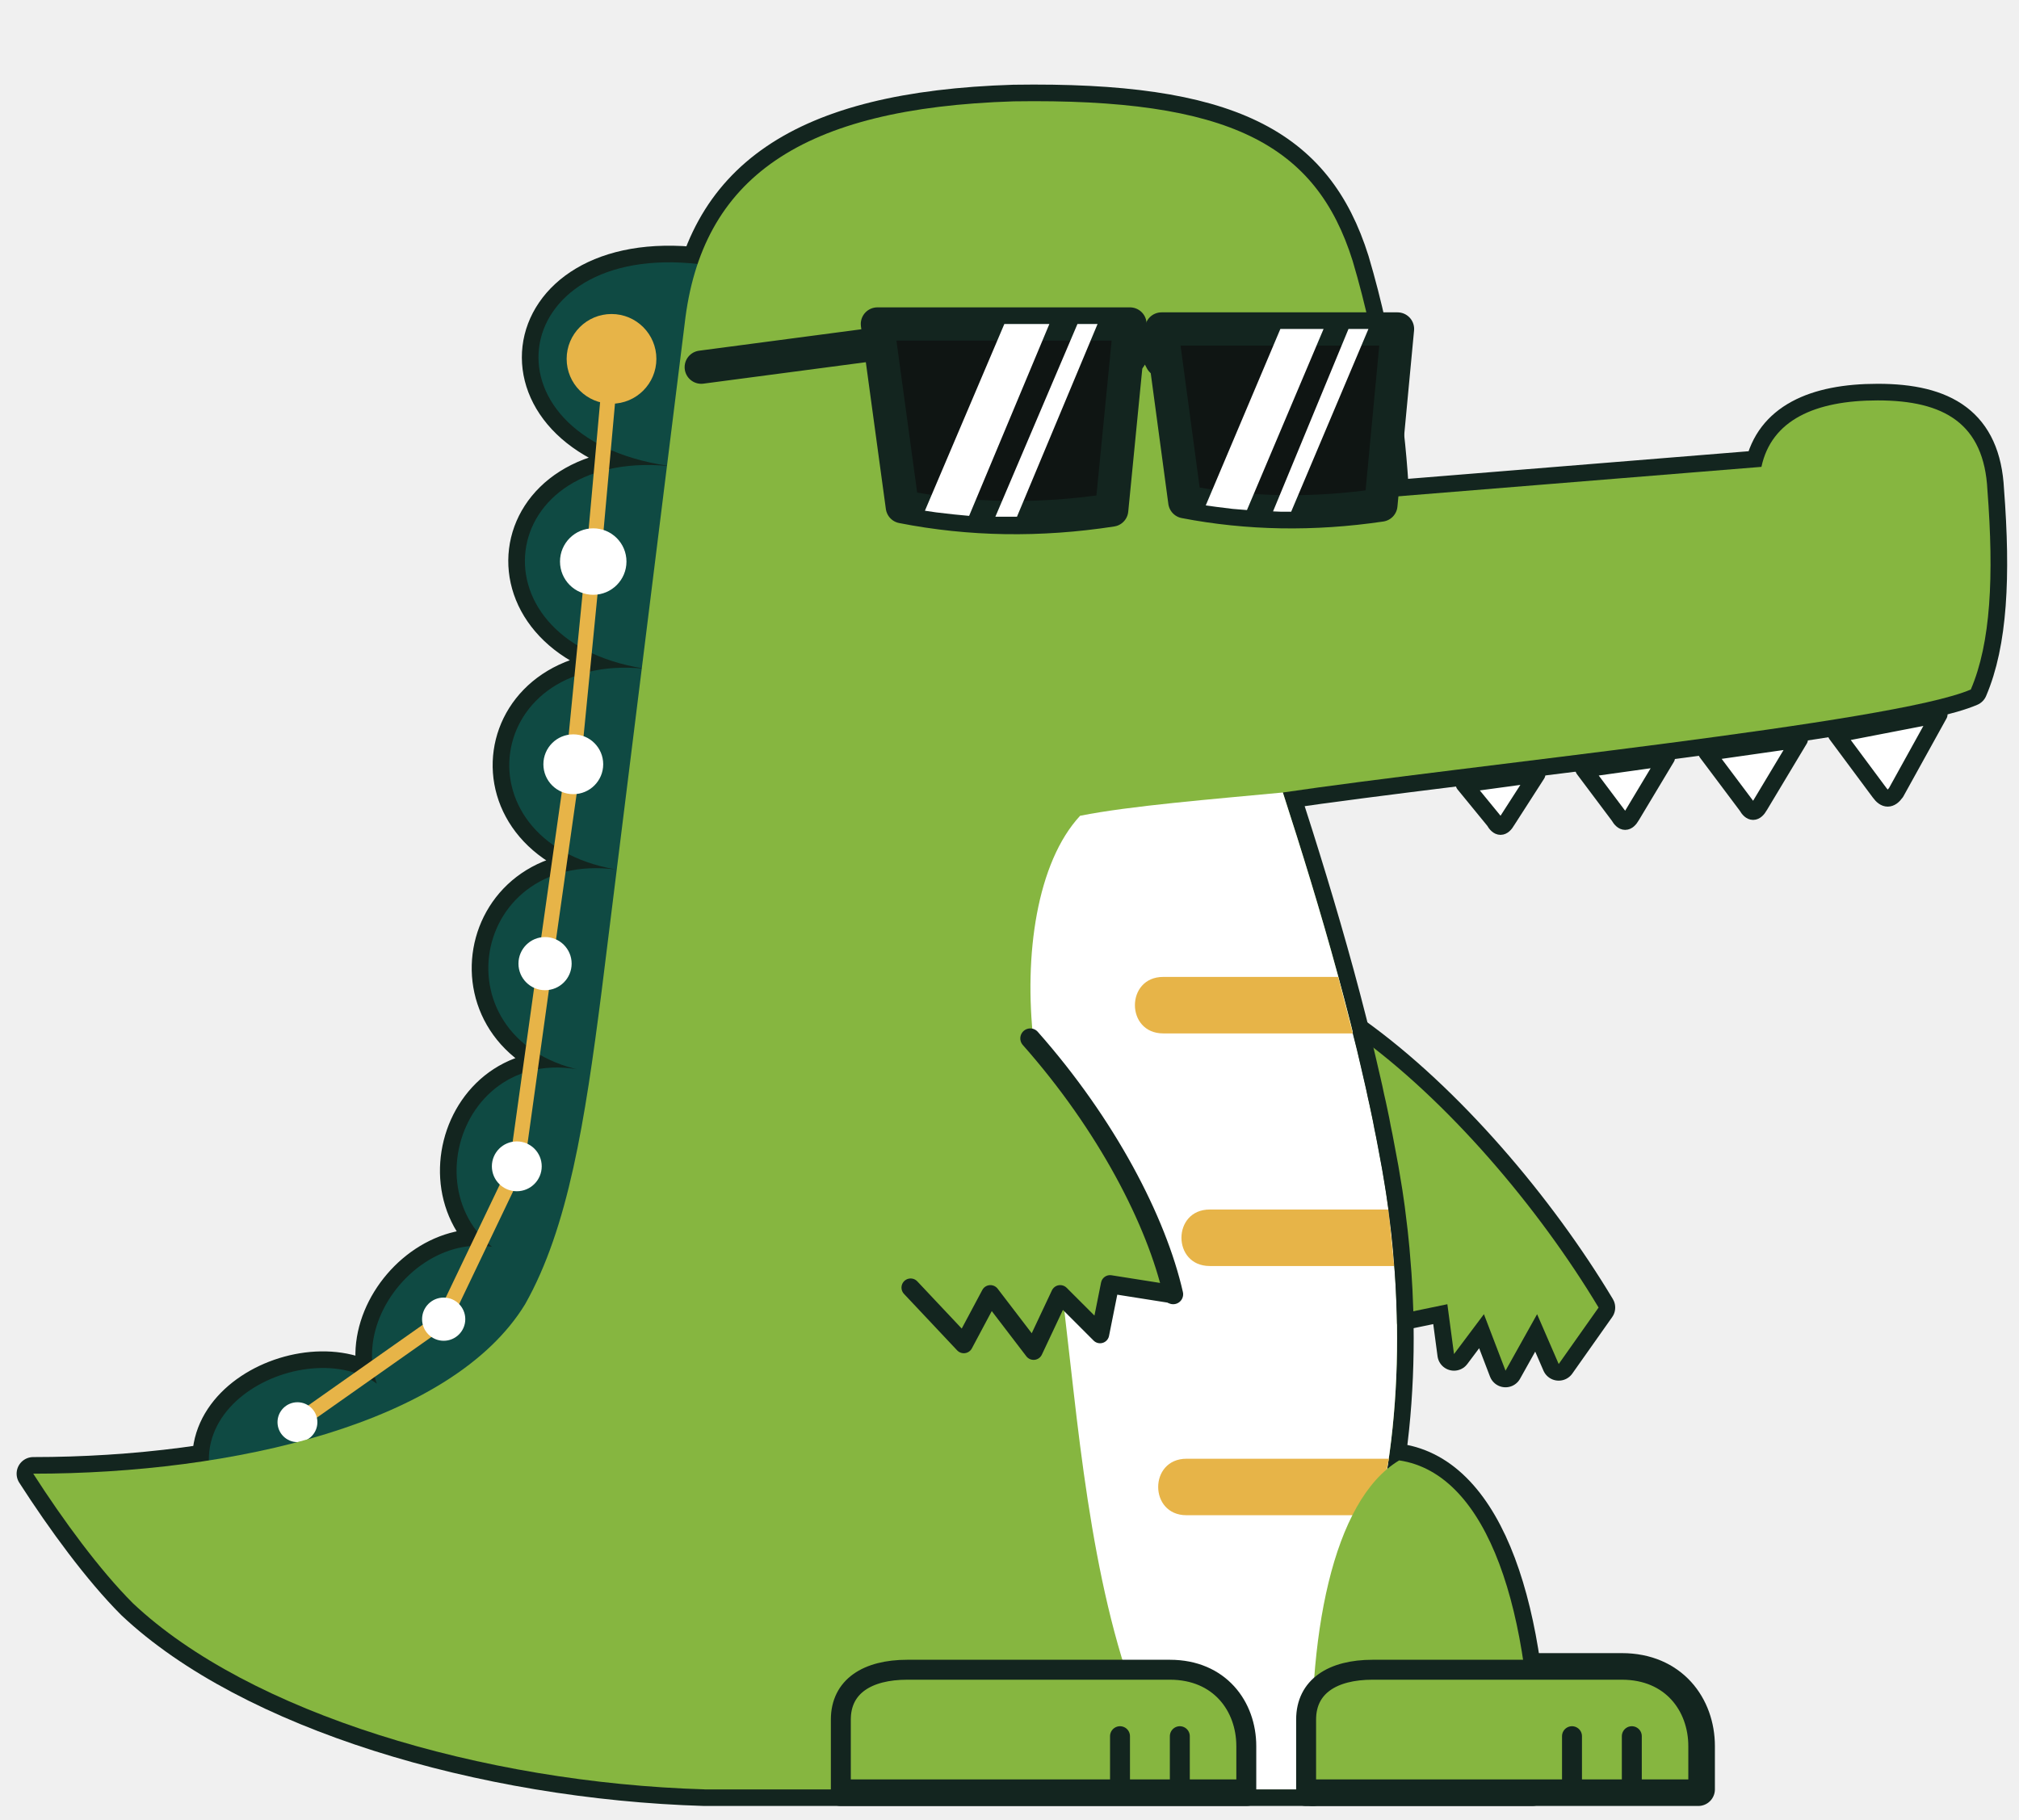
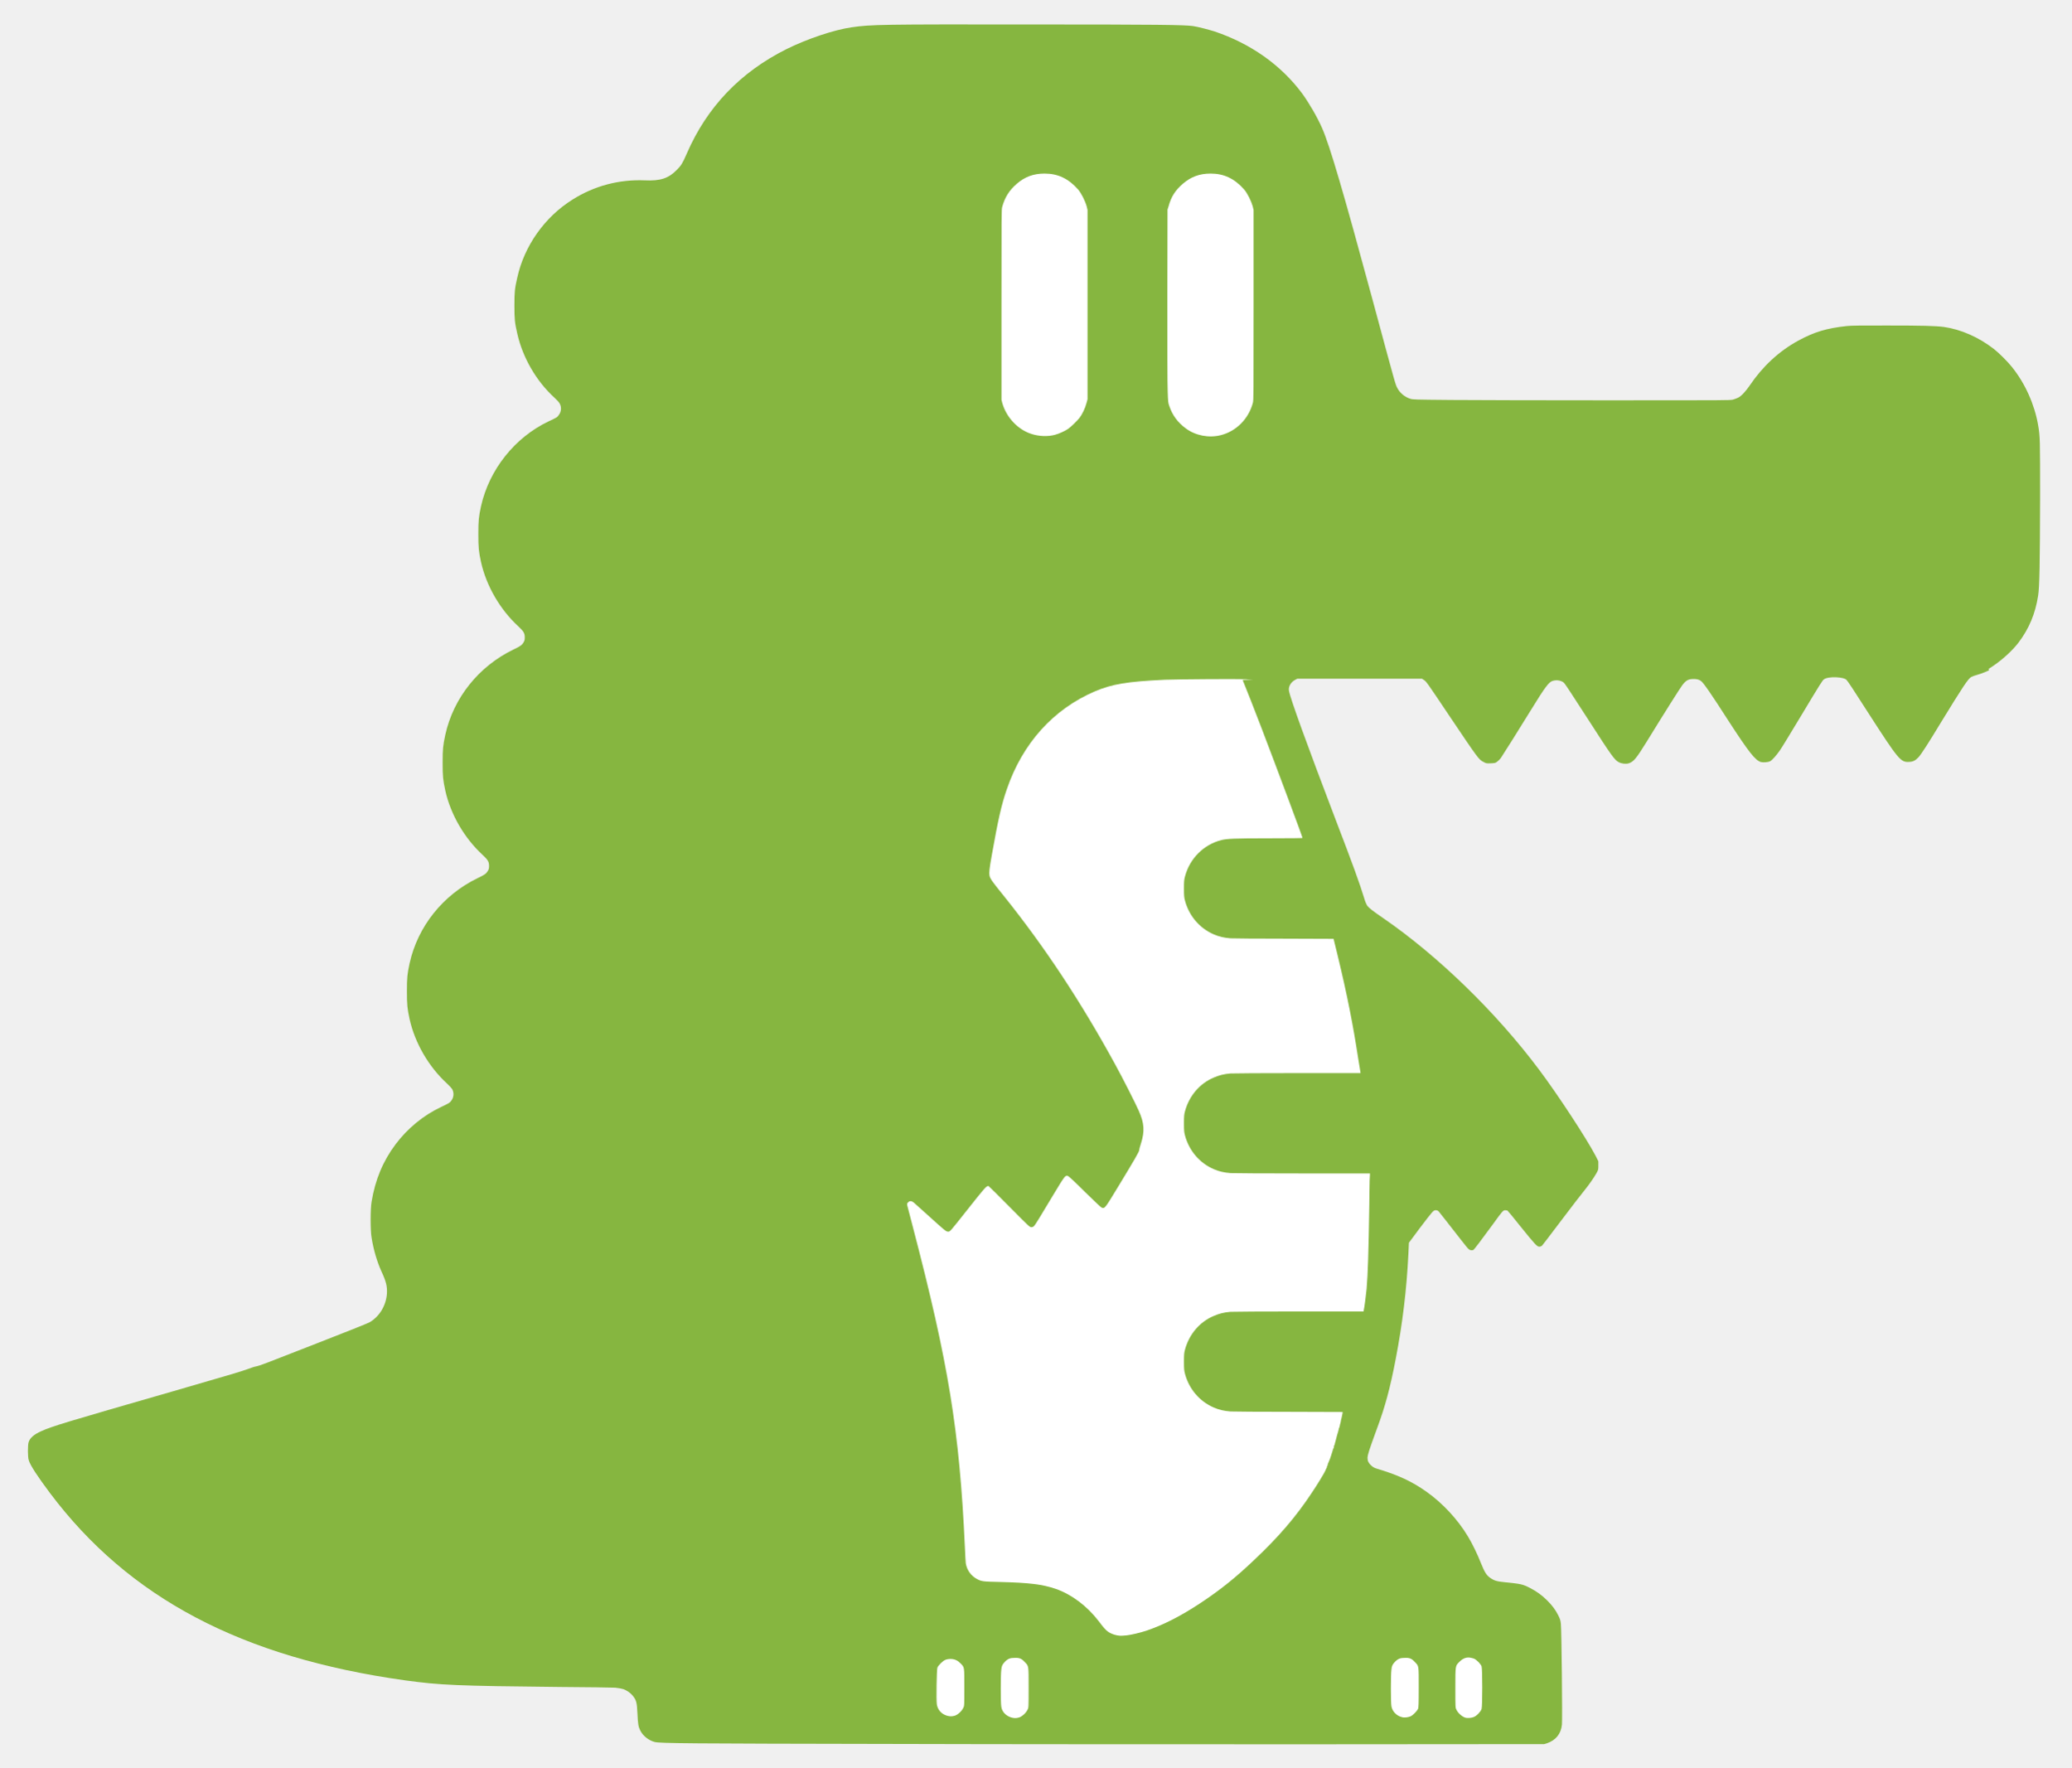
- <svg xmlns="http://www.w3.org/2000/svg" width="1215" height="1095" viewBox="-50 225 1215 1095">
-   <g stroke="#13251f" stroke-width="20" stroke-linejoin="round" fill="#13251f">
-     <path d="M431 392 L371 384 C252 370 237 492 357 506 C246 492 231 614 342 628 C240 614 223 735 325 749 C232 733 211 854 304 870 C221 849 191 968 274 989 C216 939 136 1033 194 1082 C174 1018 58 1054 78 1118 L300 1180 L480 420 Z" />
-     <path d="M362 420 C372 332 432 290 560 286 C690 284 742 312 764 382 C780 436 786 486 788 524 L1010 506 C1016 478 1042 466 1080 466 C1120 466 1144 480 1146 520 C1150 572 1148 612 1136 640 C1090 660 830 686 722 702 C744 770 768 850 782 930 C796 1010 794 1100 770 1170 L740 1302 L374 1302 C240 1298 100 1256 30 1190 C10 1170 -12 1140 -30 1112 C90 1112 222 1082 266 1010 C292 964 302 900 312 822 Z" />
-     <path d="M765 847 C821 887 876 952 912 1012 L888 1046 L875 1016 L856 1050 L843 1016 L825 1040 L821 1010 L792 1016 L791 1013 L791 1010 L791 1007 L791 1004 L791 1001 L791 998 L791 995 L790 991 L790 988 L790 985 L790 982 L789 979 L789 976 L789 973 L789 970 L788 967 L788 963 L787 960 L787 957 L787 954 L786 951 L786 948 L785 945 L785 942 L785 939 L784 936 L784 933 L783 930 L782 927 L782 924 L781 921 L781 918 L780 915 L780 912 L779 909 L779 906 L778 903 L777 900 L777 897 L776 894 L775 891 L775 888 L774 885 L773 882 L773 879 L772 876 L771 873 L771 870 L770 867 L769 864 L769 861 L768 858 L767 855 L767 852 L766 849 L765 847 Z" />
-     <path d="M740 1302 C736 1210 752 1128 792 1104 C846 1112 872 1196 872 1302 Z" />
-     <path d="M456 1302 V1260 C456 1240 472 1230 496 1230 H654 C684 1230 700 1252 700 1276 V1302 Z" />
-     <path d="M736 1302 V1260 C736 1240 752 1230 776 1230 H926 C956 1230 972 1252 972 1276 V1302 Z" />
-   </g>
-   <g fill="#0f4a43">
-     <path d="M431 392 L371 384 C252 370 237 492 357 506 C246 492 231 614 342 628 C240 614 223 735 325 749 C232 733 211 854 304 870 C221 849 191 968 274 989 C216 939 136 1033 194 1082 C174 1018 58 1054 78 1118 L300 1180 L480 420 Z" />
-   </g>
-   <path d="M318 441 L307 563 L295 685 L278 805 L261 927 L217 1019 L129 1081" fill="none" stroke="#e7b448" stroke-width="9" stroke-linejoin="round" stroke-linecap="round" />
-   <circle cx="318" cy="441" r="27" fill="#e7b448" />
+ <svg xmlns="http://www.w3.org/2000/svg" width="1160" height="990" viewBox="50 160 1160 990">
+   <path d="M547.9 1136.7 C436.5 1136.5 419.5 1136.4 416.6 1135.6 C413.3 1134.7 410.1 1132.2 408.6 1129.2 C407.5 1127.0 407.3 1125.7 407.0 1119.5 C406.7 1113.4 406.4 1112.2 404.3 1109.6 C403.1 1108.1 401.0 1106.7 399.1 1106.0 C398.2 1105.7 396.4 1105.4 394.6 1105.2 C393.0 1105.1 378.9 1104.9 363.4 1104.8 C305.6 1104.2 296.5 1103.8 276.9 1101.1 C185.3 1088.3 122.2 1055.0 78.0 996.2 C71.1 987.0 66.9 980.6 66.1 977.8 C65.5 976.1 65.5 969.5 66.0 967.8 C66.7 965.4 68.9 963.4 73.2 961.5 C79.5 958.7 85.8 956.8 146.9 939.2 C182.2 929.0 185.0 928.1 188.9 926.7 C190.6 926.1 192.5 925.4 193.3 925.3 C195.7 924.8 197.7 924.0 227.1 912.5 C243.8 906.0 256.1 901.1 257.1 900.5 C262.6 897.2 266.2 891.2 266.7 884.5 C266.9 880.4 266.3 877.8 263.6 872.0 C261.1 866.4 259.2 860.0 258.1 853.1 C257.4 849.2 257.4 837.1 258.1 833.1 C260.1 820.8 264.5 810.2 271.6 800.8 C278.3 791.9 287.2 784.6 297.0 780.0 C301.6 777.8 301.8 777.7 302.7 776.5 C304.2 774.6 304.4 772.0 303.2 769.9 C302.8 769.3 301.5 767.9 300.2 766.7 C290.1 757.4 282.4 744.2 279.4 730.8 C278.1 724.7 277.9 722.9 277.9 715.1 C277.9 707.4 278.1 705.6 279.4 699.5 C284.0 678.8 298.1 661.2 317.5 651.8 C321.5 649.9 322.3 649.3 323.2 647.8 C323.8 646.8 323.9 646.3 323.9 644.9 C323.9 642.6 323.2 641.5 320.2 638.7 C310.1 629.4 302.4 616.2 299.4 602.8 C298.1 596.7 297.9 594.9 297.9 587.1 C297.9 579.4 298.1 577.6 299.4 571.5 C304.0 550.8 318.1 533.2 337.5 523.8 C341.5 521.9 342.3 521.3 343.2 519.8 C343.8 518.8 343.9 518.3 343.9 516.9 C343.9 514.6 343.2 513.5 340.2 510.7 C330.1 501.4 322.4 488.2 319.4 474.8 C318.1 468.7 317.9 466.9 317.9 459.1 C317.9 451.4 318.1 449.6 319.4 443.5 C324.0 423.0 338.3 405.0 357.2 396.0 C361.9 393.8 362.1 393.7 362.9 392.5 C364.4 390.6 364.6 388.0 363.4 385.9 C363.1 385.3 361.8 383.9 360.5 382.7 C350.3 373.4 342.7 360.2 339.7 346.8 C338.3 340.7 338.1 338.9 338.1 331.1 C338.1 323.4 338.3 321.6 339.7 315.5 C343.6 297.7 355.1 281.5 370.6 271.8 C382.8 264.1 396.7 260.4 411.2 261.0 C419.8 261.4 424.4 259.9 429.0 255.2 C431.5 252.7 432.2 251.6 434.6 246.1 C445.9 220.0 464.5 200.5 490.5 187.5 C502.2 181.7 517.2 176.7 526.9 175.3 C537.7 173.7 544.4 173.6 625.8 173.7 C698.5 173.7 713.3 173.9 718.2 174.6 C721.3 175.1 726.3 176.4 730.2 177.6 C750.4 184.4 767.3 196.3 779.2 212.2 C783.0 217.4 787.7 225.4 790.5 231.8 C794.8 241.6 802.4 267.5 818.6 327.4 C831.9 376.7 831.5 375.1 832.5 377.1 C833.9 379.9 836.6 382.3 839.8 383.3 C841.3 383.8 841.8 383.8 863.1 384.0 C875.1 384.1 915.0 384.2 951.8 384.2 C1017.2 384.2 1018.7 384.2 1020.6 383.8 C1021.6 383.5 1022.9 383.0 1023.5 382.7 C1025.3 381.8 1027.6 379.3 1029.9 376.0 C1037.1 365.3 1046.3 356.7 1057.1 350.8 C1066.1 345.9 1073.1 343.8 1084.3 342.6 C1087.3 342.3 1091.6 342.3 1106.9 342.3 C1126.7 342.3 1133.9 342.5 1138.7 343.1 C1148.4 344.5 1158.3 348.9 1166.8 355.5 C1169.5 357.6 1174.7 362.8 1176.8 365.5 C1184.3 374.8 1189.5 386.6 1191.5 398.1 C1192.6 404.7 1192.6 405.7 1192.6 439.1 C1192.5 475.1 1192.3 488.6 1191.5 493.6 C1189.9 503.8 1186.4 512.1 1180.5 519.9 C1177.0 524.5 1171.2 529.7 1165.8 533.3 C1164.0 534.4 1163.3 535.0 1163.7 535.0 C1164.0 535.0 1164.2 535.1 1164.2 535.2 C1164.2 535.5 1159.5 537.4 1157.2 538.0 C1156.1 538.3 1154.6 538.8 1154.1 539.1 C1152.3 540.1 1149.5 544.3 1136.7 565.2 C1130.3 575.8 1126.0 582.5 1124.5 584.1 C1122.8 585.9 1121.5 586.6 1119.3 586.7 C1114.5 587.0 1113.4 585.7 1096.2 559.0 C1088.2 546.5 1084.8 541.3 1084.1 540.7 C1083.2 539.9 1081.4 539.5 1078.4 539.3 C1075.1 539.2 1072.7 539.6 1071.5 540.5 C1070.7 541.1 1069.7 542.6 1058.3 561.6 C1053.0 570.4 1047.9 578.8 1046.9 580.2 C1044.9 583.1 1042.6 585.7 1041.3 586.4 C1040.2 586.9 1037.7 587.1 1036.3 586.8 C1033.1 585.9 1029.5 581.3 1018.2 563.9 C1008.0 548.0 1004.2 542.6 1002.7 541.4 C1001.5 540.5 1000.1 540.2 997.9 540.3 C995.4 540.4 994.1 541.2 992.1 543.9 C990.7 545.8 982.4 558.9 972.2 575.5 C966.5 584.7 965.0 586.6 962.2 587.5 C960.6 588.0 958.1 587.7 956.5 586.8 C954.3 585.6 952.7 583.5 939.4 562.8 C936.0 557.5 931.6 550.7 929.6 547.7 C926.1 542.4 926.0 542.2 924.7 541.6 C923.2 540.9 921.3 540.8 919.7 541.3 C917.5 541.9 915.6 544.4 907.1 558.2 C901.4 567.5 891.9 582.6 890.6 584.5 C890.1 585.2 889.1 586.2 888.5 586.6 C887.6 587.3 887.3 587.4 884.9 587.5 C882.4 587.6 882.3 587.5 880.8 586.7 C878.2 585.3 878.2 585.4 861.6 560.7 C849.8 543.1 848.8 541.6 847.6 540.9 L846.4 540.1 L811.5 540.1 L776.6 540.1 L775.3 540.8 C773.0 542.0 771.5 544.6 771.9 546.8 C772.5 550.8 782.4 578.0 797.5 617.6 C808.0 645.0 811.4 654.4 814.1 663.2 C814.6 665.0 815.3 666.5 815.7 667.2 C816.8 668.6 819.0 670.3 824.7 674.2 C855.5 695.4 888.1 727.1 912.1 759.2 C922.8 773.5 938.5 797.5 943.7 807.4 L945.2 810.4 L945.2 812.7 C945.2 815.1 945.2 815.1 944.1 817.1 C942.5 819.9 940.1 823.3 937.7 826.3 C934.8 829.9 931.8 833.8 922.4 846.2 C917.9 852.2 913.9 857.4 913.6 857.7 C913.2 858.0 912.7 858.2 912.1 858.2 C910.9 858.2 909.9 857.2 901.6 846.9 C897.8 842.1 894.5 838.1 894.3 838.0 C894.0 837.9 893.4 837.8 893.0 837.8 C891.9 837.8 891.5 838.2 886.4 845.3 C879.6 854.6 875.6 859.9 875.1 860.1 C874.3 860.4 873.3 860.2 872.7 859.7 C872.3 859.5 870.3 857.0 868.2 854.3 C861.7 846.0 856.6 839.4 855.8 838.5 C855.2 837.9 854.8 837.8 854.1 837.8 C852.8 837.8 852.6 838.1 845.2 847.8 L839.1 856.0 L838.8 862.3 C837.8 882.5 835.5 901.4 831.7 921.1 C828.7 936.9 825.8 947.8 821.2 960.1 C816.5 972.9 816.0 974.8 815.9 976.4 C815.9 978.3 816.5 979.4 818.0 980.8 C818.9 981.6 819.7 982.1 821.0 982.5 C833.1 986.1 840.8 989.7 849.0 995.5 C858.0 1001.9 866.4 1010.9 872.1 1020.4 C874.4 1024.1 877.6 1030.7 879.5 1035.6 C881.4 1040.3 882.5 1042.2 884.5 1043.6 C886.7 1045.2 888.3 1045.7 892.5 1046.1 C902.0 1047.1 902.7 1047.2 907.0 1049.4 C910.5 1051.2 913.6 1053.4 916.5 1056.3 C919.5 1059.3 921.1 1061.5 922.7 1064.6 C923.8 1066.8 924.0 1067.5 924.2 1069.4 C924.6 1072.5 925.1 1123.0 924.8 1125.9 C924.3 1131.0 921.4 1134.6 916.5 1136.3 L914.9 1136.8 L786.4 1136.9 C715.7 1136.9 608.4 1136.9 547.9 1136.7 Z" fill="#86b640" />
+   <path d="M681.0 1075.9 C683.5 1075.6 688.0 1074.6 692.0 1073.3 C701.5 1070.1 711.3 1065.1 722.2 1057.9 C733.4 1050.5 742.0 1043.6 752.4 1033.7 C766.1 1020.8 775.8 1009.5 784.6 996.2 C787.8 991.5 792.2 984.2 792.4 983.4 C792.4 983.2 792.7 982.7 792.9 982.3 C793.1 982.0 793.2 981.8 793.1 981.8 C793.0 981.8 793.2 981.4 793.4 981.0 C793.6 980.6 793.7 980.2 793.6 980.2 C793.6 980.2 793.8 979.5 794.2 978.7 C794.6 977.8 795.2 976.3 795.5 975.2 C795.8 974.2 796.2 973.1 796.3 972.7 C796.4 972.3 796.5 972.0 796.5 971.9 C796.5 971.8 796.7 971.4 796.9 971.0 C797.1 970.6 797.2 970.3 797.1 970.2 C797.0 970.1 797.1 969.7 797.4 969.3 C797.6 968.8 797.7 968.5 797.6 968.5 C797.6 968.5 797.6 968.2 797.8 967.8 C797.9 967.4 798.1 966.9 798.1 966.7 C798.2 966.4 798.5 965.2 798.8 964.0 C799.4 962.0 799.7 961.0 799.8 960.4 C799.8 960.2 799.9 959.8 800.1 959.5 C800.2 959.2 800.3 958.6 800.4 958.4 C800.4 958.1 800.6 957.4 800.8 956.8 C800.9 956.1 801.1 955.4 801.1 955.1 C801.2 954.9 801.4 954.1 801.5 953.5 C801.6 952.9 801.8 952.0 801.9 951.6 L802.0 950.8 L772.1 950.7 C755.5 950.7 740.8 950.6 739.1 950.5 C735.5 950.2 732.8 949.6 729.8 948.3 C721.9 944.9 716.0 938.0 713.7 929.5 C713.2 927.6 713.1 926.8 713.1 922.6 C713.1 918.5 713.2 917.6 713.7 915.8 C716.0 907.3 721.9 900.3 729.8 897.0 C732.8 895.7 735.5 895.0 739.1 894.7 C740.8 894.6 757.6 894.5 777.9 894.5 L813.7 894.5 L813.8 893.8 C814.2 892.2 815.0 885.6 815.4 881.8 C816.1 873.7 816.5 860.7 816.9 835.1 C816.9 829.6 817.1 823.4 817.1 821.2 L817.3 817.2 L779.7 817.2 C758.3 817.2 740.8 817.1 739.1 817.0 C735.5 816.7 732.8 816.1 729.8 814.8 C721.9 811.4 716.0 804.5 713.7 796.0 C713.2 794.1 713.1 793.3 713.1 789.1 C713.1 785.0 713.2 784.1 713.7 782.3 C716.0 773.8 721.9 766.8 729.8 763.5 C732.8 762.2 735.5 761.5 739.1 761.2 C740.8 761.1 757.3 761.0 777.1 761.0 L812.0 761.0 L811.9 760.2 C811.8 759.7 811.3 756.5 810.7 752.9 C807.8 733.9 804.5 717.1 799.1 694.8 L796.9 685.8 L769.5 685.7 C754.4 685.7 740.7 685.6 739.1 685.5 C735.5 685.2 732.8 684.6 729.8 683.3 C721.9 679.9 716.0 673.0 713.7 664.5 C713.2 662.6 713.1 661.8 713.1 657.6 C713.1 653.5 713.2 652.6 713.7 650.8 C716.4 640.7 724.2 633.0 734.0 630.5 C737.3 629.7 741.2 629.5 760.8 629.5 C773.0 629.5 779.5 629.4 779.5 629.3 C779.5 628.7 765.5 591.2 756.6 567.9 C753.7 560.2 747.1 543.5 746.0 540.9 C746.0 540.8 747.3 540.7 748.9 540.7 L751.9 540.7 L747.8 540.4 C742.7 540.2 710.5 540.4 702.4 540.7 C681.2 541.7 672.9 543.1 663.2 547.2 C639.9 557.2 622.7 576.3 613.9 602.0 C610.9 610.6 609.0 619.1 605.5 638.8 C604.1 646.6 603.9 648.8 604.2 650.4 C604.6 652.2 605.6 653.6 612.4 662.0 C635.0 690.2 655.2 720.7 674.4 755.8 C678.5 763.2 686.0 778.0 687.8 782.1 C690.9 789.1 691.2 793.5 689.0 800.5 C688.4 802.2 688.0 803.9 688.0 804.3 C688.0 805.0 685.0 810.2 677.1 823.2 C668.6 837.2 668.9 836.8 667.1 836.4 C666.7 836.3 663.1 832.9 657.6 827.5 C652.0 821.9 648.5 818.7 648.1 818.6 C646.6 818.2 646.5 818.3 640.1 828.9 C632.4 841.8 629.8 846.0 629.1 846.7 C628.7 847.1 628.2 847.3 627.6 847.3 C626.7 847.3 626.3 846.9 615.2 835.7 C609.0 829.4 603.7 824.2 603.6 824.2 C602.3 824.3 601.8 824.9 591.1 838.4 C582.3 849.5 582.1 849.8 581.1 849.8 C579.8 849.8 579.3 849.3 568.9 839.9 C565.7 837.0 562.6 834.2 562.0 833.7 C560.6 832.5 559.5 832.4 558.6 833.4 C558.0 833.9 558.0 834.2 558.1 835.0 C558.2 835.5 559.6 840.8 561.2 846.9 C581.2 923.4 587.4 961.2 590.4 1026.4 C590.6 1030.9 590.8 1035.0 590.9 1035.5 C591.5 1039.3 593.8 1042.5 597.1 1044.3 C599.7 1045.7 600.4 1045.8 610.1 1046.0 C626.2 1046.4 633.9 1047.3 641.4 1049.9 C650.2 1053.0 658.8 1059.4 665.4 1068.0 C668.1 1071.6 669.1 1072.7 670.4 1073.7 C672.3 1075.2 676.0 1076.3 678.5 1076.1 C679.0 1076.1 680.1 1076.0 681.0 1075.9 Z" fill="#ffffff" />
  <g fill="#ffffff">
-     <circle cx="307" cy="563" r="20" />
-     <circle cx="295" cy="685" r="18" />
-     <circle cx="278" cy="805" r="16" />
-     <circle cx="261" cy="927" r="15" />
-     <circle cx="217" cy="1019" r="13" />
-     <circle cx="129" cy="1081" r="12" />
-   </g>
-   <g fill="#86b640">
-     <path d="M362 420 C372 332 432 290 560 286 C690 284 742 312 764 382 C780 436 786 486 788 524 L1010 506 C1016 478 1042 466 1080 466 C1120 466 1144 480 1146 520 C1150 572 1148 612 1136 640 C1090 660 830 686 722 702 C744 770 768 850 782 930 C796 1010 794 1100 770 1170 L740 1302 L374 1302 C240 1298 100 1256 30 1190 C10 1170 -12 1140 -30 1112 C90 1112 222 1082 266 1010 C292 964 302 900 312 822 Z" />
-   </g>
-   <g fill="#ffffff" stroke="#13251f" stroke-width="10" stroke-linejoin="round">
-     <path d="M831.0 697 L875.0 691 L857 719 Q853 726 849 719 Z" />
-     <path d="M903.0 688 L953.0 681 L932 716 Q928 723 924 716 Z" />
-     <path d="M977.0 678 L1033.0 670 L1009 710 Q1005 717 1001 710 Z" />
-     <path d="M1055.0 667 L1117.0 655 L1091 702 Q1086 709 1081 702 Z" />
-   </g>
-   <path fill="#ffffff" d="M722 702 C680 706 630 710 600 716 C574 744 566 800 572 852 L596 1062 C606 1150 620 1240 660 1302 L740 1302 L770 1170 C794 1100 796 1010 782 930 C768 850 744 770 722 702 Z" />
-   <g fill="#e7b448">
-     <path d="M650 813 L755.3 813 L764.1 847 L650 847 C627.3 847 627.3 813 650 813 Z" />
-     <path d="M678 953 L785.6 953 L789 987 L678 987 C655.3 987 655.3 953 678 953 Z" />
-     <path d="M664 1103 L785.8 1103 L779.3 1137 L664 1137 C641.3 1137 641.3 1103 664 1103 Z" />
-   </g>
-   <g fill="#86b640">
-     <path d="M765 847 C821 887 876 952 912 1012 L888 1046 L875 1016 L856 1050 L843 1016 L825 1040 L821 1010 L792 1016 L791 1013 L791 1010 L791 1007 L791 1004 L791 1001 L791 998 L791 995 L790 991 L790 988 L790 985 L790 982 L789 979 L789 976 L789 973 L789 970 L788 967 L788 963 L787 960 L787 957 L787 954 L786 951 L786 948 L785 945 L785 942 L785 939 L784 936 L784 933 L783 930 L782 927 L782 924 L781 921 L781 918 L780 915 L780 912 L779 909 L779 906 L778 903 L777 900 L777 897 L776 894 L775 891 L775 888 L774 885 L773 882 L773 879 L772 876 L771 873 L771 870 L770 867 L769 864 L769 861 L768 858 L767 855 L767 852 L766 849 L765 847 Z" />
-   </g>
-   <path d="M476 1074 C564 1070 610 1150 612 1250 L612 1302 L374 1302 L374 1200 Z" fill="#86b640" />
-   <g fill="#86b640">
-     <path d="M740 1302 C736 1210 752 1128 792 1104 C846 1112 872 1196 872 1302 Z" />
-   </g>
-   <g fill="#86b640">
-     <path d="M456 1302 V1260 C456 1240 472 1230 496 1230 H654 C684 1230 700 1252 700 1276 V1302 Z" />
-     <path d="M736 1302 V1260 C736 1240 752 1230 776 1230 H926 C956 1230 972 1252 972 1276 V1302 Z" />
-   </g>
-   <path d="M570 850 C616 902 646 960 656 1004 L618 998 L612 1028 L588 1004 L572 1038 L546 1004 L530 1034 L498 1000 C518 960 546 904 570 850 Z" fill="#86b640" />
-   <g fill="none" stroke="#13251f" stroke-width="12" stroke-linecap="round">
-     <path d="M769.1 846.5 L770.3 851.2 L771.5 856 L772.6 860.7 L773.7 865.4 L774.8 870.2 L775.9 874.9 L777 879.7 L778 884.5 L779.1 889.3 L780.1 894 L781.1 898.8 L782 903.6 L783 908.4 L783.9 913.2 L784.8 918 L785.7 922.8 L786.6 927.6 L787.4 932.4 L788.2 937.2 L789 942.1 L789.7 946.9 L790.4 951.8 L791 956.7 L791.6 961.6 L792.2 966.6 L792.7 971.5 L793.2 976.5 L793.6 981.4 L794 986.4 L794.4 991.4 L794.7 996.4 L795 1001.4 L795.2 1006.4 L795.4 1011.4 L795.6 1016.4 L795.7 1021.4 L795.7 1021.4" stroke-width="10" stroke-linejoin="round" />
-     <path d="M570 850 C616 902 646 960 656 1004" />
-   </g>
-   <g fill="none" stroke="#13251f" stroke-width="11" stroke-linecap="round" stroke-linejoin="round">
-     <path d="M498 1000 L530 1034 L546 1004 L572 1038 L588 1004 L612 1028 L618 998 L656 1004" />
-   </g>
-   <g fill="#86b640" stroke="#13251f" stroke-width="12" stroke-linejoin="round">
-     <path d="M456 1302 V1260 C456 1240 472 1230 496 1230 H654 C684 1230 700 1252 700 1276 V1302 Z" />
-     <path d="M736 1302 V1260 C736 1240 752 1230 776 1230 H926 C956 1230 972 1252 972 1276 V1302 Z" />
-   </g>
-   <g stroke="#13251f" stroke-linecap="round" stroke-width="12">
-     <path d="M624 1302 V1270" />
-     <path d="M660 1302 V1270" />
-     <path d="M896 1302 V1270" />
-     <path d="M932 1302 V1270" />
-   </g>
-   <g>
-     <path d="M649 423 L791 423 L781 529 Q720 538 663 527 Z" fill="#0f1513" stroke="#13251f" stroke-width="20" stroke-linejoin="round" />
-     <g fill="#ffffff">
-       <path d="M746.5 423 L700.4 532 L691.8 531.3 L682.1 530.1 L675.6 529.2 L720.5 423 Z" />
-       <path d="M721 533 L716.1 532.8 L761.5 423 L773.5 423 L727 533 L721 533 Z" />
-     </g>
-     <path d="M478 420 L630 420 L619 532 Q554 542 493 530 Z" fill="#0f1513" stroke="#13251f" stroke-width="20" stroke-linejoin="round" />
-     <g fill="#ffffff">
-       <path d="M581.5 420 L533.2 535.5 L523.8 534.6 L513.4 533.4 L506.6 532.4 L554.4 420 Z" />
-       <path d="M562 536 L549 536 L598.4 420 L610.5 420 Z" />
-     </g>
-     <path d="M630 440 Q639 422 649 442" fill="none" stroke="#13251f" stroke-width="20" stroke-linecap="round" />
-     <path d="M478 432 L372 446" stroke="#13251f" stroke-width="20" stroke-linecap="round" />
+     <path d="M584.7 1120.9 C586.4 1120.4 588.7 1118.3 589.5 1116.5 C590.1 1115.4 590.1 1115.3 590.1 1105.1 C590.1 1093.5 590.2 1093.9 588.1 1091.7 C586.3 1089.9 584.8 1089.2 582.5 1089.1 C581.3 1089.1 580.2 1089.3 579.5 1089.6 C578.1 1090.1 575.5 1092.7 575.0 1094.0 C574.6 1095.2 574.3 1112.2 574.7 1114.6 C575.2 1117.5 577.1 1119.8 580.1 1120.8 C581.7 1121.3 583.0 1121.4 584.7 1120.9 Z" />
+     <path d="M620.7 1121.9 C622.4 1121.4 624.7 1119.3 625.5 1117.5 C626.1 1116.4 626.1 1116.3 626.1 1105.2 C626.1 1092.6 626.2 1093.2 624.0 1090.9 C622.2 1088.9 621.0 1088.4 618.4 1088.5 C615.8 1088.5 614.6 1088.9 612.9 1090.6 C611.4 1092.2 611.0 1092.9 610.8 1095.1 C610.4 1097.6 610.4 1114.0 610.8 1115.9 C611.2 1118.6 613.2 1120.8 616.1 1121.8 C617.7 1122.3 619.0 1122.4 620.7 1121.9 Z" />
+     <path d="M840.1 1121.2 C841.4 1120.6 843.6 1118.3 844.2 1117.1 C844.5 1116.2 844.6 1114.8 844.6 1105.1 C844.6 1092.6 844.7 1093.2 842.5 1090.9 C840.7 1088.9 839.5 1088.4 836.9 1088.5 C834.3 1088.5 833.1 1088.9 831.4 1090.6 C829.9 1092.2 829.5 1092.9 829.3 1095.1 C828.9 1097.6 828.9 1113.8 829.3 1115.6 C829.8 1118.5 832.2 1121.0 835.2 1121.7 C836.5 1122.1 838.9 1121.8 840.1 1121.2 Z" />
+     <path d="M875.5 1121.6 C877.3 1120.8 879.3 1118.6 879.8 1117.1 C880.3 1115.4 880.3 1094.9 879.8 1093.3 C879.4 1092.0 877.1 1089.6 875.5 1088.9 C874.9 1088.7 873.7 1088.4 872.9 1088.3 C870.9 1088.2 869.2 1088.9 867.4 1090.7 C865.1 1093.0 865.1 1092.5 865.1 1105.2 C865.1 1116.1 865.1 1116.4 865.7 1117.5 C866.5 1119.3 868.6 1121.2 870.4 1121.9 C871.7 1122.4 874.1 1122.2 875.5 1121.6 Z" />
+     <path d="M640.9 403.5 C643.2 402.9 646.4 401.4 648.2 400.2 C649.8 399.1 653.3 395.7 654.7 393.9 C656.2 391.9 657.8 388.5 658.5 385.8 L659.1 383.6 L659.1 330.6 L659.1 277.6 L658.6 275.5 C657.7 272.4 655.6 268.2 653.8 266.1 C648.4 260.0 642.5 257.2 635.0 257.2 C628.9 257.2 624.0 259.0 619.5 262.9 C615.2 266.6 612.8 270.5 611.3 275.9 C610.9 277.6 610.9 279.7 610.9 330.8 L610.9 383.9 L611.4 385.9 C613.7 393.8 620.1 400.6 627.6 403.0 C631.8 404.4 636.9 404.6 640.9 403.5 Z" />
+     <path d="M733.8 403.7 C742.4 401.5 749.3 394.6 751.7 385.6 C752.1 383.9 752.1 381.8 752.1 330.8 L752.1 277.6 L751.6 275.5 C750.7 272.4 748.6 268.2 746.8 266.1 C741.4 260.0 735.5 257.2 728.0 257.2 C721.9 257.2 717.0 259.0 712.5 262.9 C708.3 266.5 705.9 270.2 704.5 275.5 L703.9 277.4 L703.8 325.2 C703.8 352.2 703.8 375.8 704.0 379.2 C704.2 384.9 704.2 385.5 704.9 387.4 C706.6 392.5 709.6 396.6 714.1 399.9 C719.6 404.0 727.1 405.4 733.8 403.7 Z" />
  </g>
</svg>
